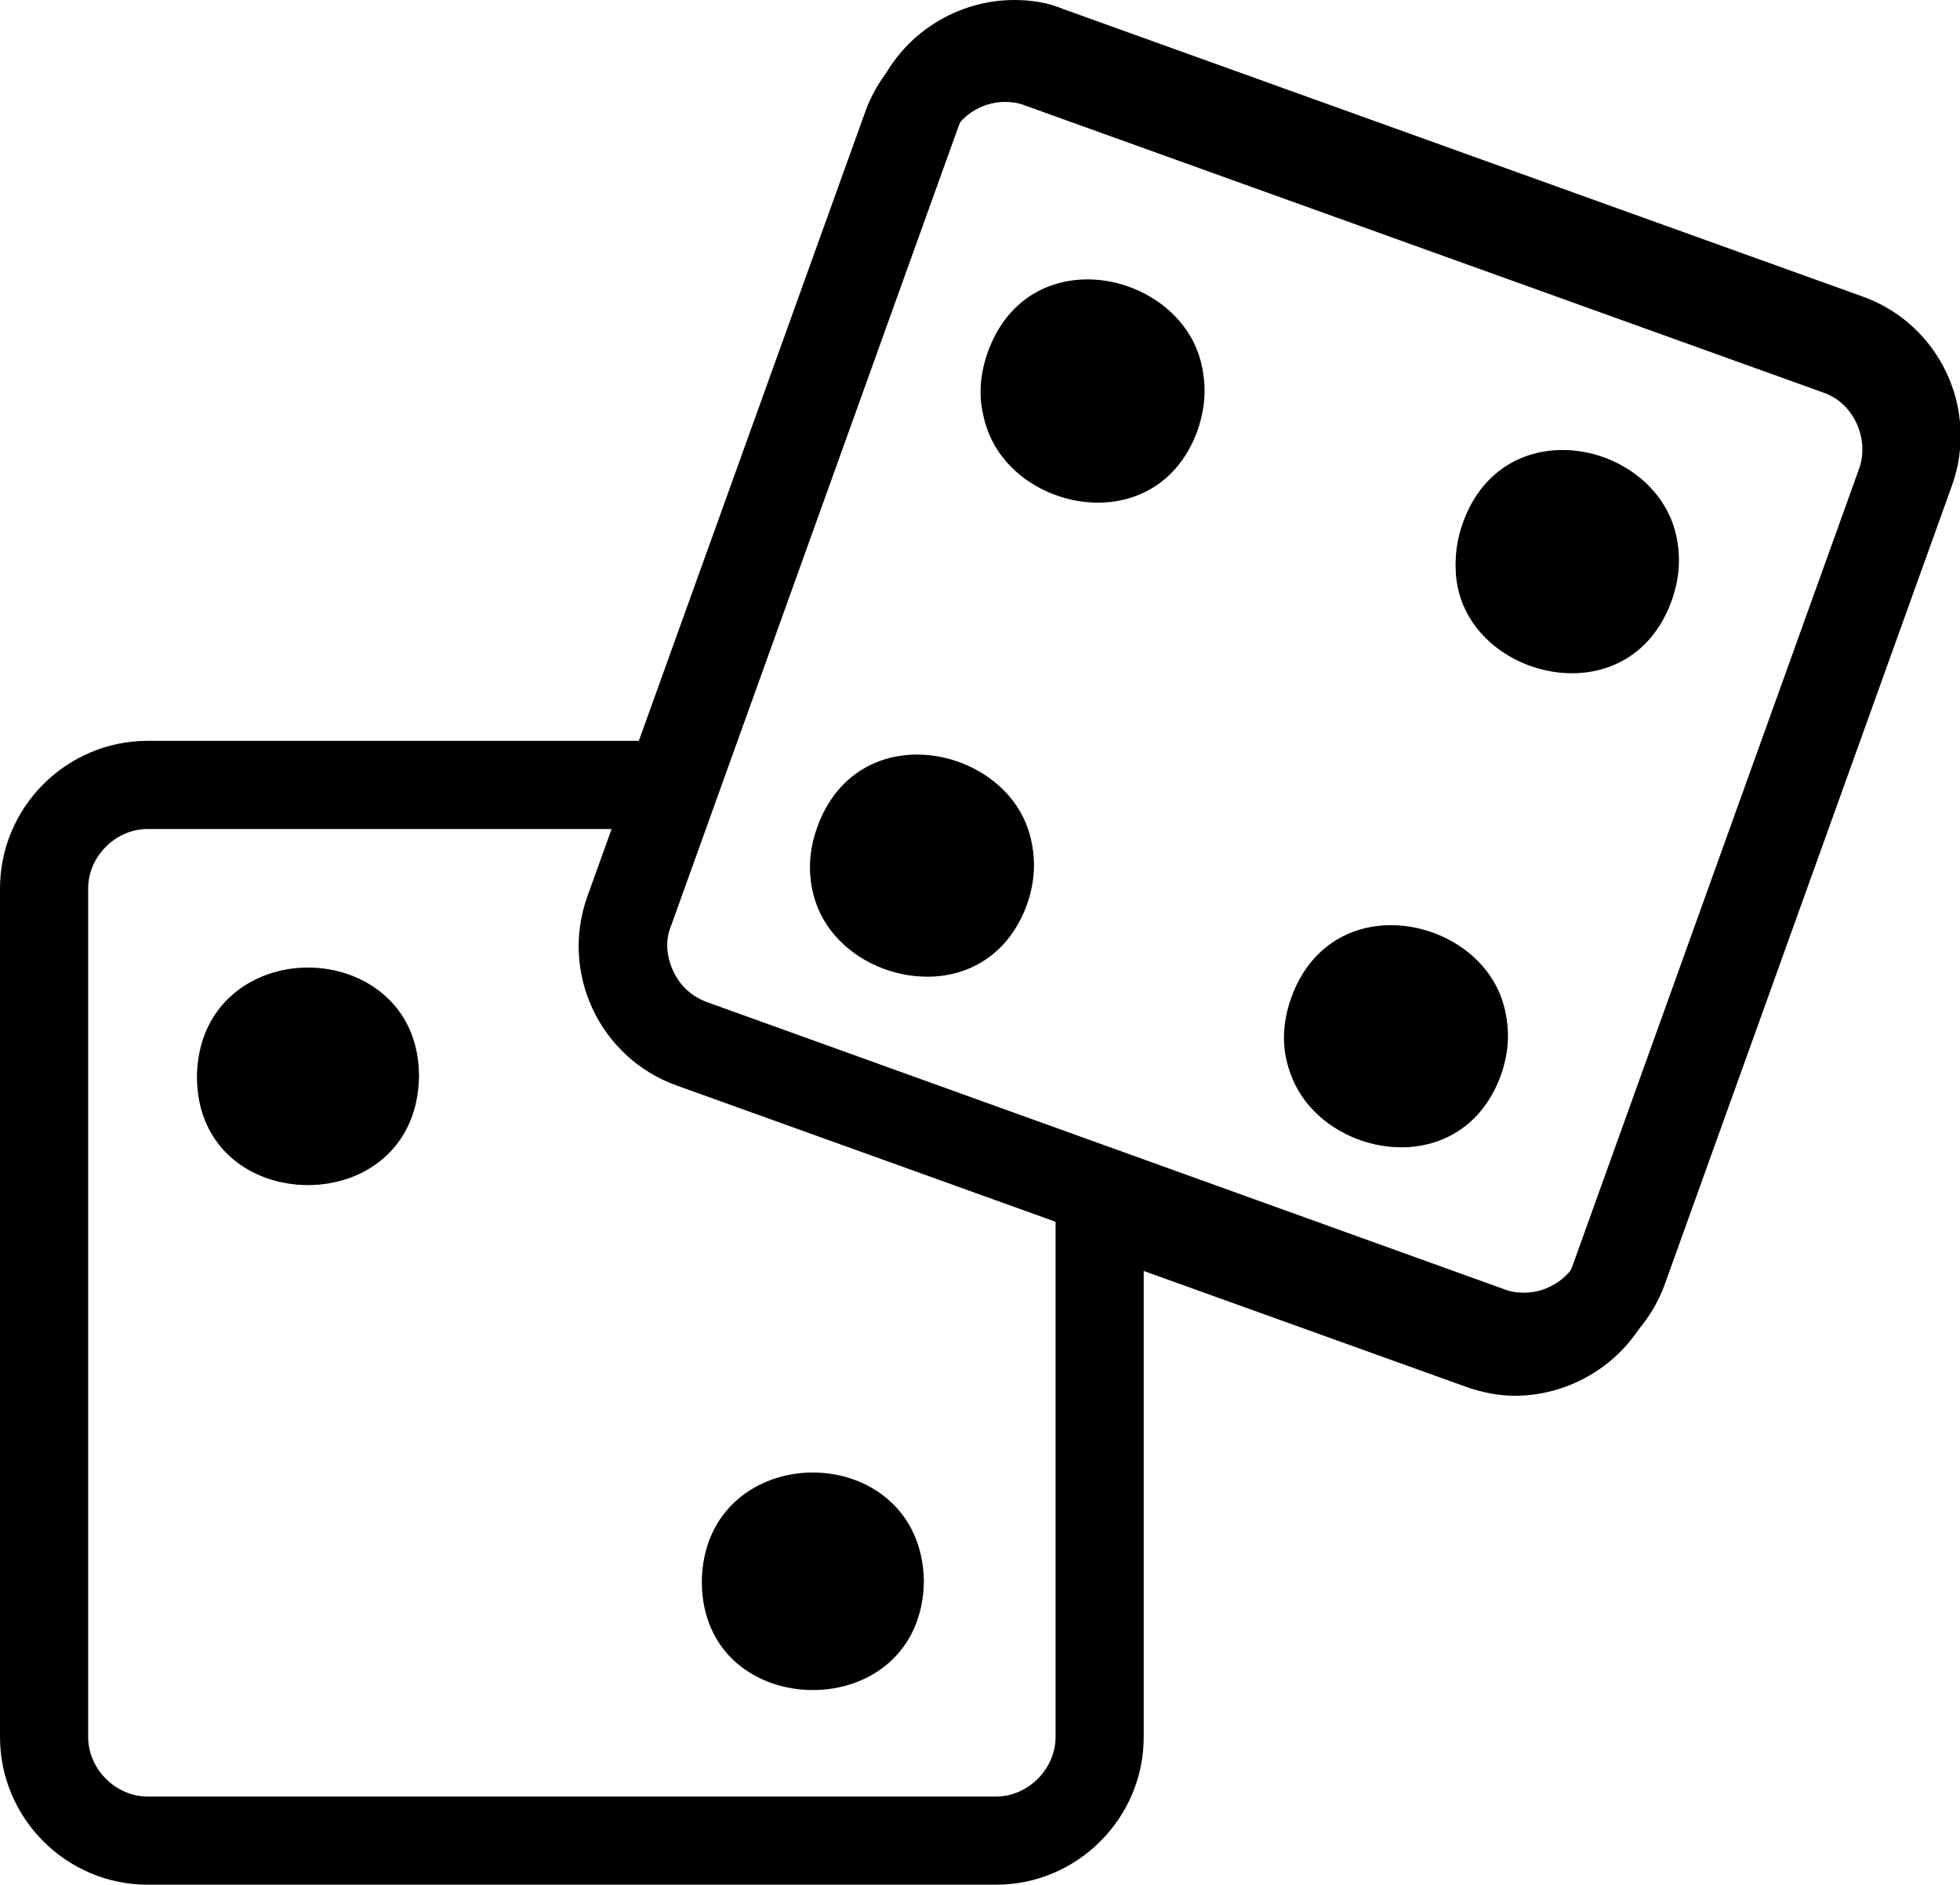
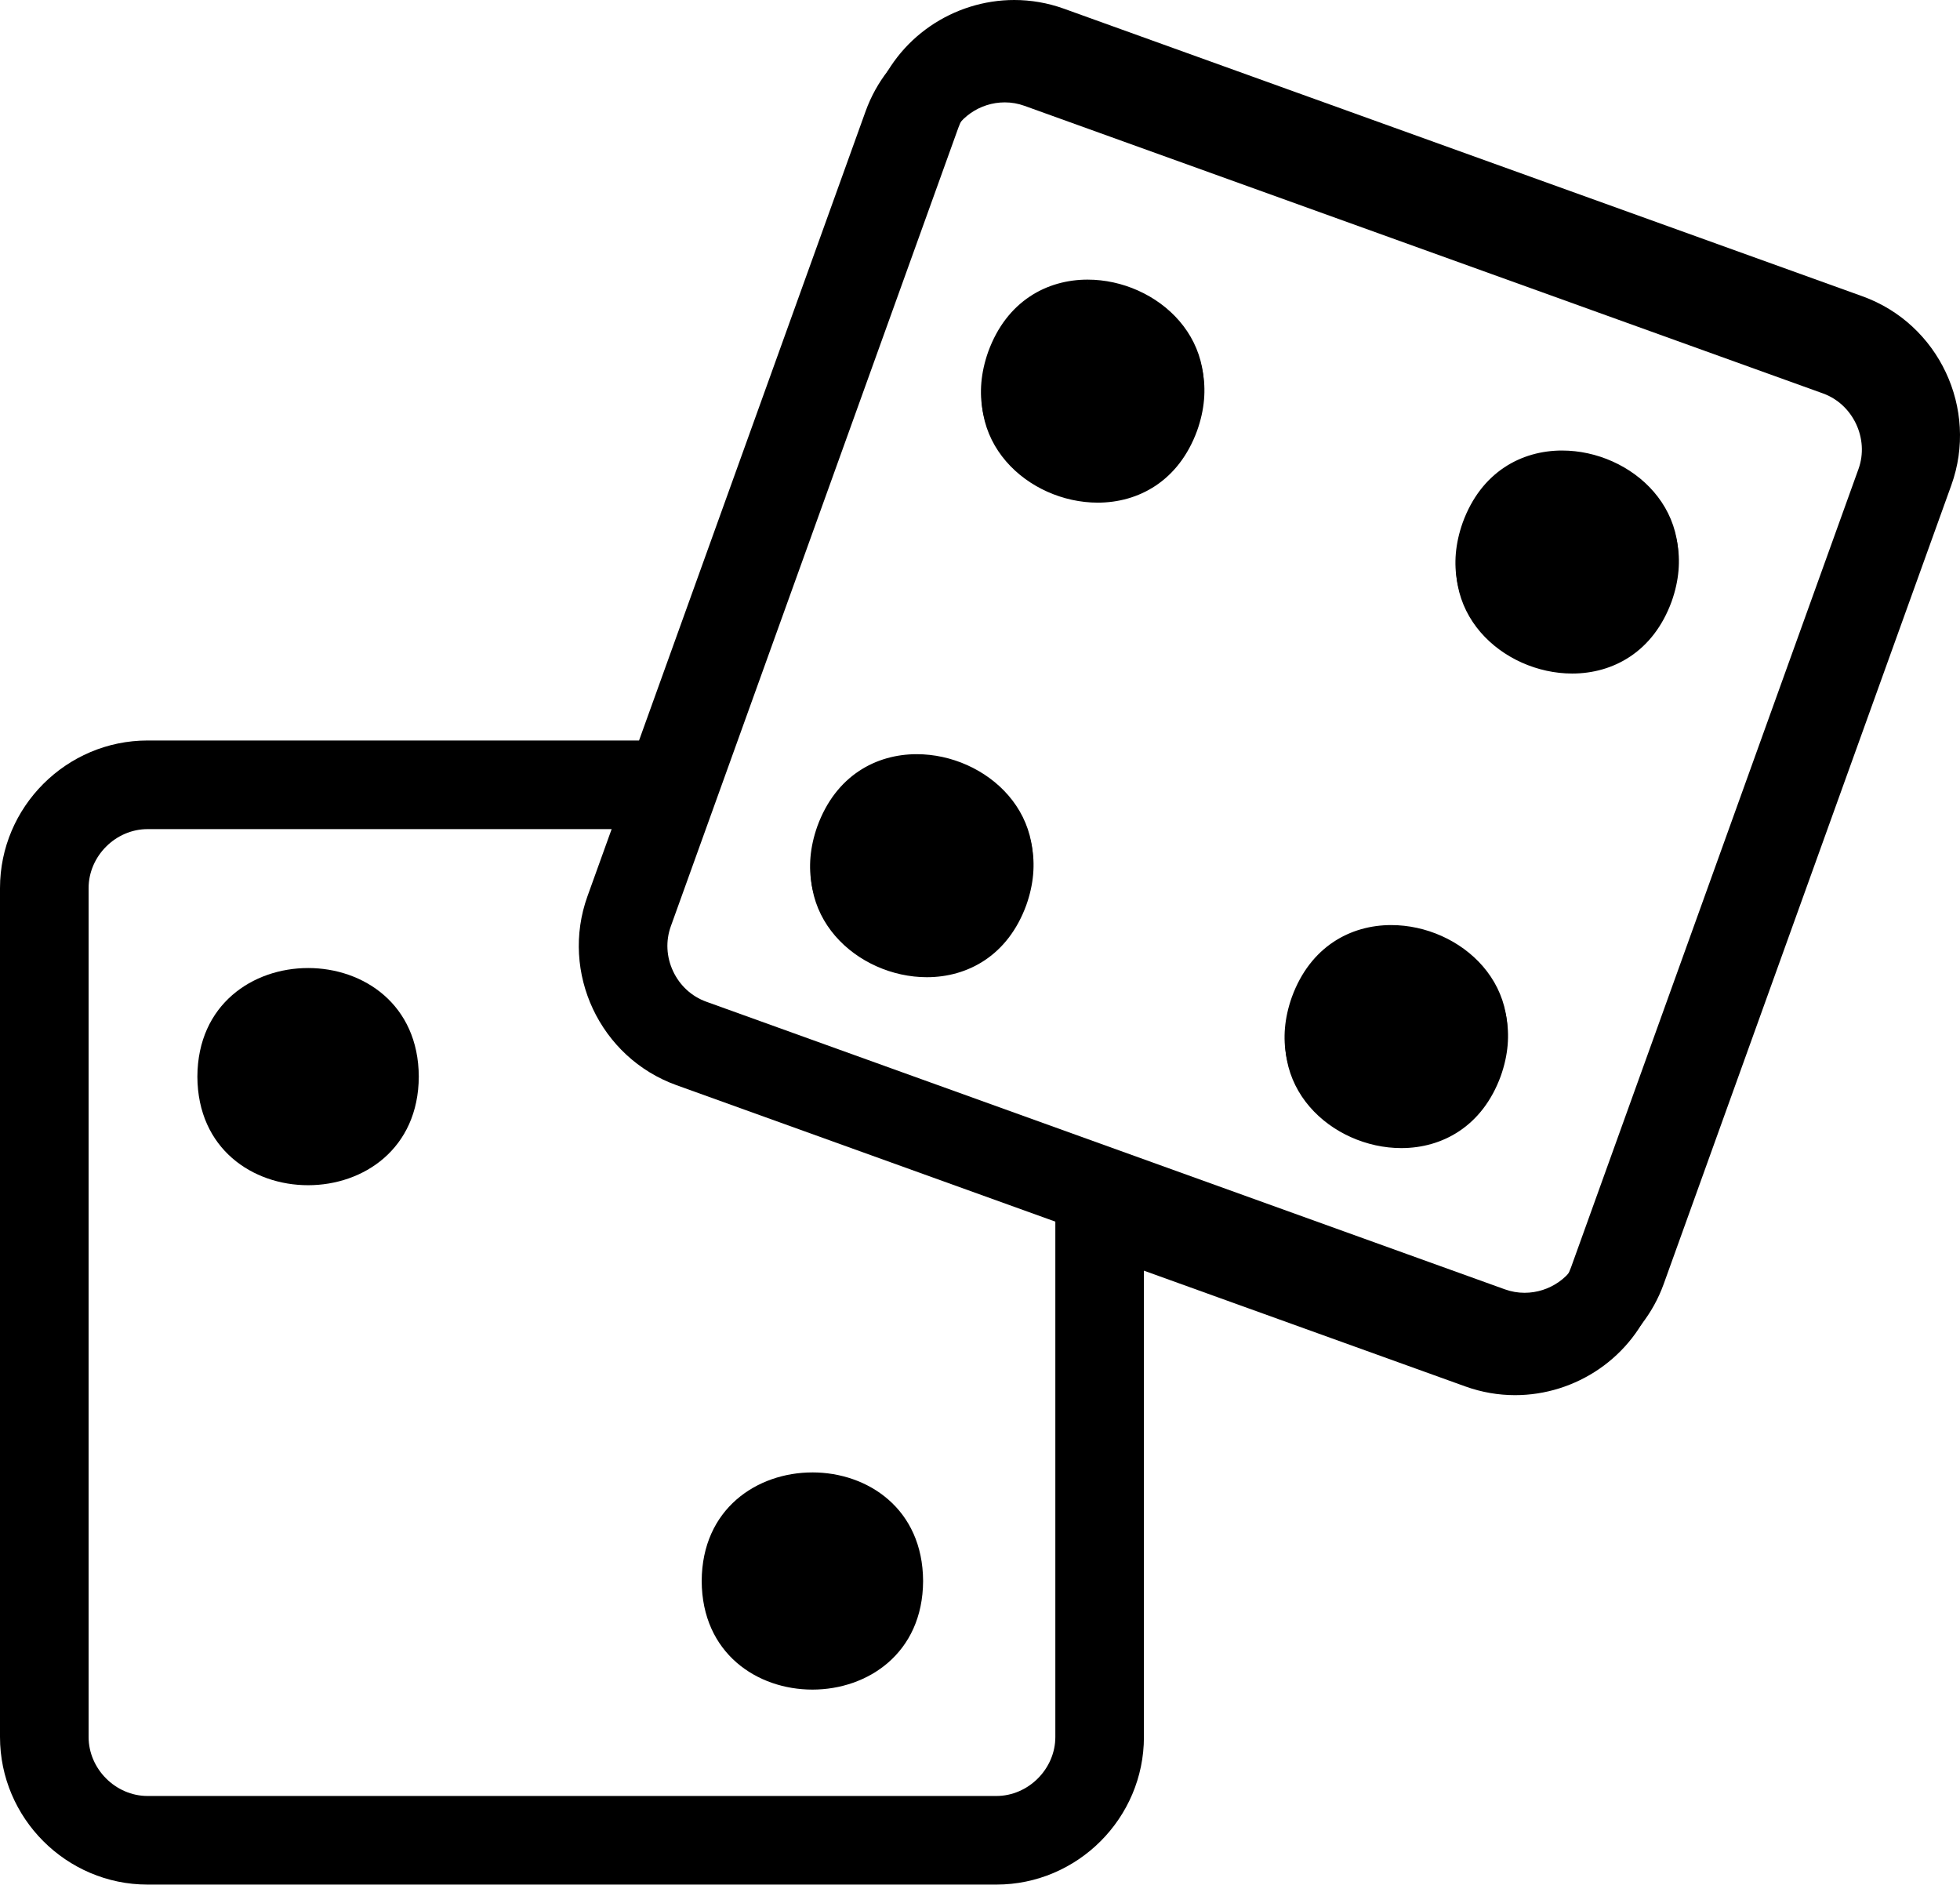
- <svg xmlns="http://www.w3.org/2000/svg" version="1.1" id="Layer_1" x="0px" y="0px" viewBox="0 0 171.2 164.6" style="enable-background:new 0 0 171.2 164.6;" xml:space="preserve">
-   <g id="a">
- </g>
+ <svg xmlns="http://www.w3.org/2000/svg" id="a" width="177.064" height="170.228" viewBox="0 0 177.064 170.228">
  <g id="b">
-     <path d="M87.8,8.9c0.6,0,1.2,0.1,1.7,0.3l69.8,25.1c2.6,0.9,4,4,3.1,6.6l-25.1,69.8c-0.7,2-2.7,3.4-4.9,3.4c-0.6,0-1.2-0.1-1.7-0.3   l-28.1-10.1L92.2,100v51.7c0,2.8-2.4,5.2-5.2,5.2H12.9c-2.8,0-5.2-2.4-5.2-5.2V77.6c0-2.8,2.4-5.2,5.2-5.2h48.4l1.8-5.1l19.8-55   C83.6,10.3,85.6,8.9,87.8,8.9 M87.8,1.2c-5.3,0-10.3,3.3-12.2,8.5l-19.8,55H12.9C5.8,64.7,0,70.5,0,77.6v74.1   c0,7.1,5.8,12.9,12.9,12.9H87c7.1,0,12.9-5.8,12.9-12.9V111l28.1,10.1c1.4,0.5,2.9,0.8,4.3,0.8c5.3,0,10.3-3.3,12.2-8.5l25.1-69.8   c2.4-6.7-1.1-14.1-7.8-16.5L92.1,2C90.7,1.4,89.2,1.2,87.8,1.2L87.8,1.2L87.8,1.2z" />
+     <path d="M90.775,9.247c.603,0,1.199,.105,1.774,.312l72.138,25.978c2.718,.979,4.187,4.102,3.209,6.82l-25.978,72.138c-.758,2.106-2.786,3.52-5.047,3.52-.603,0-1.199-.105-1.773-.312l-29.043-10.459-10.717-3.859v53.509c0,2.889-2.441,5.33-5.33,5.33H13.334c-2.889,0-5.33-2.441-5.33-5.33V80.221c0-2.889,2.441-5.33,5.33-5.33H63.357l1.906-5.293L85.728,12.767c.758-2.106,2.786-3.52,5.046-3.52m0-8.005c-5.468,0-10.626,3.391-12.578,8.813l-20.466,56.831H13.334c-7.334,0-13.334,6-13.334,13.334v76.673c0,7.334,6,13.334,13.334,13.334H90.007c7.334,0,13.334-6,13.334-13.334v-42.118l29.043,10.459c1.479,.532,2.994,.785,4.486,.785,5.468,0,10.626-3.391,12.578-8.813l25.978-72.138c2.485-6.9-1.128-14.579-8.028-17.064L95.261,2.027c-1.479-.532-2.994-.785-4.486-.785h0Z" />
    <g>
-       <path d="M95.8,43.2c-3.2,0-6.5-1.6-8.2-4.1c-1.2-1.6-2.3-4.4-0.9-8.2c1.4-3.8,4.4-6,8.3-6c3.2,0,6.5,1.6,8.2,4.1    c1.2,1.6,2.3,4.4,0.9,8.2C102.8,41,99.7,43.2,95.8,43.2L95.8,43.2z" />
-       <path d="M95,24.4v0.8h0c3.1,0,6.2,1.6,7.9,4c1.1,1.6,2.1,4.2,0.9,7.8c-1.3,3.7-4.2,5.8-8,5.8c-3.1,0-6.2-1.6-7.9-4    c-1.1-1.6-2.1-4.2-0.9-7.8c1.3-3.7,4.2-5.8,8-5.8L95,24.4 M95,24.4c-3.6,0-7.1,1.9-8.7,6.3c-2.7,7.5,3.5,12.8,9.5,12.8    c3.6,0,7.1-1.9,8.7-6.3C107.2,29.8,101,24.4,95,24.4L95,24.4L95,24.4z" />
+       <path d="M99.114,44.642c-3.336,0-6.681-1.684-8.522-4.291-1.196-1.694-2.33-4.537-.938-8.457,1.447-3.963,4.583-6.238,8.604-6.238,3.337,0,6.682,1.684,8.522,4.291,1.196,1.694,2.33,4.537,.938,8.456-1.448,3.963-4.584,6.238-8.604,6.238h0Z" />
+       <path d="M98.26,25.256v.8h0c3.21,0,6.426,1.618,8.194,4.121,1.142,1.617,2.223,4.334,.89,8.085-1.388,3.799-4.387,5.979-8.23,5.979-3.211,0-6.427-1.618-8.195-4.121-1.142-1.617-2.223-4.334-.89-8.085,1.387-3.799,4.387-5.978,8.229-5.978l.001-.8m-.001,0c-3.681,0-7.314,1.938-8.981,6.504-2.751,7.744,3.613,13.282,9.837,13.282,3.681,0,7.314-1.939,8.982-6.504,2.751-7.744-3.613-13.282-9.837-13.281h0Z" />
    </g>
    <g>
-       <path d="M137.3,58.1c-3.2,0-6.5-1.6-8.2-4.1c-1.2-1.6-2.3-4.4-0.9-8.2c1.4-3.8,4.4-6,8.3-6c3.2,0,6.5,1.6,8.2,4.1    c1.2,1.6,2.3,4.4,0.9,8.2C144.2,55.9,141.2,58.1,137.3,58.1z" />
-       <path d="M136.5,39.3v0.8h0c3.1,0,6.2,1.6,7.9,4c1.1,1.6,2.1,4.2,0.9,7.8c-1.3,3.7-4.2,5.8-8,5.8c-3.1,0-6.2-1.6-7.9-4    c-1.1-1.6-2.1-4.2-0.9-7.8c1.3-3.7,4.2-5.8,8-5.8L136.5,39.3 M136.5,39.3c-3.6,0-7.1,1.9-8.7,6.3c-2.7,7.5,3.5,12.8,9.5,12.8    c3.6,0,7.1-1.9,8.7-6.3C148.6,44.7,142.5,39.3,136.5,39.3L136.5,39.3L136.5,39.3z" />
+       <path d="M141.979,60.078c-3.336,0-6.681-1.684-8.522-4.29-1.197-1.694-2.33-4.537-.939-8.457,1.448-3.963,4.585-6.238,8.605-6.238,3.336,0,6.681,1.684,8.522,4.29,1.196,1.694,2.33,4.537,.938,8.456-1.448,3.963-4.584,6.238-8.604,6.238Z" />
+       <path d="M141.124,40.693v.8h0c3.21,0,6.426,1.618,8.194,4.121,1.142,1.617,2.223,4.334,.89,8.085-1.388,3.799-4.387,5.979-8.23,5.979-3.211,0-6.427-1.618-8.195-4.121-1.142-1.617-2.223-4.334-.89-8.085,1.387-3.799,4.387-5.978,8.229-5.978l.001-.8m-.001,0c-3.681,0-7.314,1.938-8.981,6.504-2.751,7.744,3.613,13.282,9.837,13.282,3.681,0,7.314-1.939,8.982-6.504,2.751-7.744-3.613-13.282-9.837-13.281h0Z" />
    </g>
    <g>
-       <path d="M122.4,99.5c-3.2,0-6.5-1.6-8.2-4.1c-1.2-1.6-2.3-4.4-0.9-8.2c1.4-3.8,4.4-6,8.3-6c3.2,0,6.5,1.6,8.2,4.1    c1.2,1.6,2.3,4.4,0.9,8.2C129.3,97.3,126.2,99.5,122.4,99.5z" />
-       <path d="M121.5,80.8v0.8h0c3.1,0,6.2,1.6,7.9,4c1.1,1.6,2.1,4.2,0.9,7.8c-1.3,3.7-4.2,5.8-8,5.8c-3.1,0-6.2-1.6-7.9-4    c-1.1-1.6-2.1-4.2-0.9-7.8c1.3-3.7,4.2-5.8,8-5.8L121.5,80.8 M121.5,80.8c-3.6,0-7.1,1.9-8.7,6.3c-2.7,7.5,3.5,12.8,9.5,12.8    c3.6,0,7.1-1.9,8.7-6.3C133.7,86.1,127.5,80.8,121.5,80.8L121.5,80.8L121.5,80.8z" />
+       <path d="M126.543,102.942c-3.337,0-6.682-1.684-8.522-4.291-1.196-1.695-2.33-4.537-.938-8.457,1.448-3.963,4.584-6.237,8.604-6.237,3.337,0,6.682,1.684,8.522,4.291,1.196,1.695,2.33,4.537,.938,8.457-1.448,3.963-4.584,6.237-8.604,6.237Z" />
+       <path d="M125.688,83.557v.8h0c3.21,0,6.426,1.618,8.194,4.121,1.142,1.617,2.223,4.334,.89,8.085-1.388,3.799-4.387,5.979-8.23,5.979-3.211,0-6.427-1.618-8.195-4.121-1.142-1.617-2.223-4.334-.89-8.085,1.387-3.799,4.387-5.978,8.229-5.978l.001-.8m-.001,0c-3.681,0-7.314,1.938-8.981,6.504-2.751,7.744,3.613,13.282,9.837,13.282,3.681,0,7.314-1.939,8.982-6.504,2.751-7.744-3.613-13.282-9.837-13.281h0Z" />
    </g>
    <g>
-       <path d="M80.9,84.6c-3.2,0-6.5-1.6-8.2-4.1c-1.2-1.6-2.3-4.4-0.9-8.2c1.4-3.8,4.4-6,8.3-6c3.2,0,6.5,1.6,8.2,4.1    c1.2,1.6,2.3,4.4,0.9,8.2C87.8,82.4,84.8,84.6,80.9,84.6z" />
-       <path d="M80.1,65.9v0.8h0c3.1,0,6.2,1.6,7.9,4c1.1,1.6,2.1,4.2,0.9,7.8c-1.3,3.7-4.2,5.8-8,5.8c-3.1,0-6.2-1.6-7.9-4    c-1.1-1.6-2.1-4.2-0.9-7.8c1.3-3.7,4.2-5.8,8-5.8L80.1,65.9 M80.1,65.9c-3.6,0-7.1,1.9-8.7,6.3C68.7,79.6,74.9,85,80.9,85    c3.6,0,7.1-1.9,8.7-6.3C92.3,71.2,86.1,65.9,80.1,65.9L80.1,65.9z" />
+       <path d="M83.678,87.507c-3.336,0-6.681-1.684-8.522-4.291-1.196-1.694-2.33-4.537-.938-8.457,1.447-3.963,4.584-6.238,8.604-6.238,3.336,0,6.682,1.684,8.522,4.291,1.196,1.694,2.33,4.537,.938,8.456-1.448,3.963-4.585,6.238-8.605,6.238Z" />
+       <path d="M82.823,68.121v.8h0c3.21,0,6.426,1.618,8.194,4.121,1.142,1.617,2.223,4.334,.89,8.085-1.388,3.799-4.387,5.979-8.23,5.979-3.211,0-6.427-1.618-8.195-4.121-1.142-1.617-2.223-4.334-.89-8.085,1.387-3.799,4.387-5.978,8.229-5.978l.001-.8m-.001,0c-3.681,0-7.314,1.938-8.981,6.504-2.751,7.744,3.613,13.282,9.837,13.282,3.681,0,7.314-1.939,8.982-6.504,2.751-7.744-3.613-13.282-9.837-13.281h0Z" />
    </g>
    <g>
-       <path d="M26.9,84.5c-4.8,0-9.6,3.2-9.7,9.5c0,6.3,4.8,9.5,9.7,9.5s9.6-3.2,9.7-9.5C36.6,87.7,31.7,84.5,26.9,84.5    C26.9,84.5,26.9,84.5,26.9,84.5z" />
-       <path d="M71,128.6c-4.8,0-9.6,3.2-9.7,9.5c0,6.3,4.8,9.5,9.7,9.5s9.6-3.2,9.7-9.5C80.6,131.8,75.8,128.6,71,128.6L71,128.6    L71,128.6z" />
+       <path d="M27.832,87.439c-4.985,.001-9.972,3.27-10.001,9.808,.028,6.54,5.014,9.809,10.001,9.809s9.972-3.27,10.001-9.809c-.029-6.54-5.014-9.809-10.001-9.809h0Z" />
+       <path d="M73.391,132.998c-4.985,.001-9.972,3.27-10.001,9.808,.028,6.54,5.014,9.809,10.001,9.809s9.972-3.27,10.001-9.809c-.029-6.54-5.014-9.809-10.001-9.809h0Z" />
    </g>
-     <path d="M88.6,7.7L88.6,7.7c0.6,0,1.2,0.1,1.7,0.3l69.8,25.1c2.6,0.9,4,4,3.1,6.6L138,109.5c-0.7,2-2.7,3.4-4.9,3.4   c-0.6,0-1.2-0.1-1.7-0.3L61.7,87.5c-1.3-0.5-2.3-1.4-2.9-2.7c-0.6-1.3-0.7-2.7-0.2-3.9l25.1-69.8C84.4,9.1,86.4,7.7,88.6,7.7    M88.6,0c-5.3,0-10.3,3.3-12.2,8.5L51.3,78.3c-2.4,6.7,1.1,14.1,7.8,16.5l69.8,25.1c1.4,0.5,2.9,0.8,4.3,0.8   c5.3,0,10.3-3.3,12.2-8.5l25.1-69.8c2.4-6.7-1.1-14.1-7.8-16.5L92.9,0.8C91.5,0.2,90,0,88.6,0L88.6,0L88.6,0z" />
+     <path d="M91.628,8.005h0c.602,0,1.199,.105,1.773,.312l72.138,25.978c2.718,.979,4.187,4.102,3.208,6.82l-25.978,72.138c-.758,2.106-2.786,3.52-5.046,3.52-.603,0-1.199-.105-1.774-.312l-72.138-25.978c-1.325-.477-2.392-1.455-3.002-2.752s-.684-2.742-.206-4.068L86.581,11.525c.758-2.106,2.786-3.52,5.047-3.52m-0-8.005c-5.468,0-10.626,3.392-12.578,8.813l-25.978,72.138c-2.485,6.9,1.128,14.579,8.028,17.064l72.138,25.978c1.479,.533,2.994,.785,4.486,.785,5.468,0,10.626-3.392,12.578-8.813l25.978-72.138c2.485-6.9-1.128-14.579-8.028-17.064L96.113,.785C94.634,.253,93.119,0,91.627,0h0Z" />
    <g>
-       <path d="M95.9,43.5c-3.2,0-6.5-1.6-8.2-4.1c-1.2-1.6-2.3-4.4-0.9-8.2c1.4-3.8,4.4-6,8.3-6c3.2,0,6.5,1.6,8.2,4.1    c1.2,1.6,2.3,4.4,0.9,8.2C102.8,41.3,99.8,43.5,95.9,43.5L95.9,43.5z" />
-       <path d="M95.1,24.8v0.8h0c3.1,0,6.2,1.6,7.9,4c1.1,1.6,2.1,4.2,0.9,7.8c-1.3,3.7-4.2,5.8-8,5.8c-3.1,0-6.2-1.6-7.9-4    c-1.1-1.6-2.1-4.2-0.9-7.8c1.3-3.7,4.2-5.8,8-5.8L95.1,24.8 M95.1,24.8c-3.6,0-7.1,1.9-8.7,6.3c-2.7,7.5,3.5,12.8,9.5,12.8    c3.6,0,7.1-1.9,8.7-6.3C107.2,30.1,101.1,24.8,95.1,24.8L95.1,24.8z" />
+       <path d="M99.166,45.001c-3.336,0-6.681-1.684-8.522-4.291-1.196-1.694-2.33-4.537-.938-8.457,1.447-3.963,4.584-6.238,8.604-6.238,3.336,0,6.681,1.684,8.522,4.291,1.197,1.694,2.33,4.537,.939,8.456-1.448,3.963-4.585,6.238-8.605,6.238h0Z" />
+       <path d="M98.312,25.615v.8h0c3.21,0,6.426,1.618,8.194,4.121,1.142,1.617,2.223,4.334,.89,8.085-1.388,3.799-4.387,5.979-8.23,5.979-3.211,0-6.427-1.618-8.195-4.121-1.142-1.617-2.223-4.334-.89-8.085,1.387-3.799,4.387-5.978,8.229-5.978l.001-.8m-.001,0c-3.681,0-7.314,1.938-8.981,6.504-2.751,7.744,3.613,13.282,9.837,13.282,3.681,0,7.314-1.939,8.982-6.504,2.751-7.744-3.613-13.282-9.837-13.281h0Z" />
    </g>
    <g>
-       <path d="M137.3,58.4c-3.2,0-6.5-1.6-8.2-4.1c-1.2-1.6-2.3-4.4-0.9-8.2c1.4-3.8,4.4-6,8.3-6c3.2,0,6.5,1.6,8.2,4.1    c1.2,1.6,2.3,4.4,0.9,8.2C144.3,56.2,141.2,58.4,137.3,58.4z" />
-       <path d="M136.5,39.7v0.8h0c3.1,0,6.2,1.6,7.9,4c1.1,1.6,2.1,4.2,0.9,7.8c-1.3,3.7-4.2,5.8-8,5.8c-3.1,0-6.2-1.6-7.9-4    c-1.1-1.6-2.1-4.2-0.9-7.8c1.3-3.7,4.2-5.8,8-5.8L136.5,39.7 M136.5,39.7c-3.6,0-7.1,1.9-8.7,6.3c-2.7,7.5,3.5,12.8,9.5,12.8    c3.6,0,7.1-1.9,8.7-6.3C148.7,45,142.5,39.7,136.5,39.7L136.5,39.7z" />
+       <path d="M142.03,60.437c-3.336,0-6.681-1.684-8.522-4.29-1.196-1.694-2.33-4.537-.938-8.457,1.448-3.963,4.584-6.238,8.604-6.238,3.336,0,6.681,1.684,8.522,4.29,1.196,1.694,2.33,4.537,.938,8.456-1.448,3.963-4.585,6.238-8.605,6.238Z" />
+       <path d="M141.176,41.051v.8h0c3.21,0,6.426,1.618,8.194,4.121,1.142,1.617,2.223,4.334,.89,8.085-1.388,3.799-4.387,5.979-8.23,5.979-3.211,0-6.427-1.618-8.195-4.121-1.142-1.617-2.223-4.334-.89-8.085,1.387-3.799,4.387-5.978,8.229-5.978l.001-.8m-.001,0c-3.681,0-7.314,1.938-8.981,6.504-2.751,7.744,3.613,13.282,9.837,13.282,3.681,0,7.314-1.939,8.982-6.504,2.751-7.744-3.613-13.282-9.837-13.281h0Z" />
    </g>
    <g>
-       <path d="M122.4,99.9c-3.2,0-6.5-1.6-8.2-4.1c-1.2-1.6-2.3-4.4-0.9-8.2c1.4-3.8,4.4-6,8.3-6c3.2,0,6.5,1.6,8.2,4.1    c1.2,1.6,2.3,4.4,0.9,8.2C129.3,97.7,126.3,99.9,122.4,99.9L122.4,99.9z" />
-       <path d="M121.6,81.1v0.8h0c3.1,0,6.2,1.6,7.9,4c1.1,1.6,2.1,4.2,0.9,7.8c-1.3,3.7-4.2,5.8-8,5.8c-3.1,0-6.2-1.6-7.9-4    c-1.1-1.6-2.1-4.2-0.9-7.8c1.3-3.7,4.2-5.8,8-5.8L121.6,81.1 M121.6,81.1c-3.6,0-7.1,1.9-8.7,6.3c-2.7,7.5,3.5,12.8,9.5,12.8    c3.6,0,7.1-1.9,8.7-6.3C133.7,86.5,127.6,81.1,121.6,81.1L121.6,81.1L121.6,81.1z" />
+       <path d="M126.594,103.301c-3.336,0-6.681-1.684-8.522-4.291-1.196-1.694-2.33-4.537-.938-8.457,1.448-3.963,4.584-6.237,8.604-6.237,3.336,0,6.681,1.684,8.522,4.291,1.197,1.694,2.33,4.537,.939,8.457-1.448,3.963-4.585,6.237-8.605,6.237h0Z" />
+       <path d="M125.74,83.916v.8h0c3.21,0,6.426,1.618,8.194,4.121,1.142,1.617,2.223,4.334,.89,8.085-1.388,3.799-4.387,5.979-8.23,5.979-3.211,0-6.427-1.618-8.195-4.121-1.142-1.617-2.223-4.334-.89-8.085,1.387-3.799,4.387-5.978,8.229-5.978l.001-.8m-.001,0c-3.681,0-7.314,1.938-8.981,6.504-2.751,7.744,3.613,13.282,9.837,13.282,3.681,0,7.314-1.939,8.982-6.504,2.751-7.744-3.613-13.282-9.837-13.281h0Z" />
    </g>
    <g>
-       <path d="M81,85c-3.2,0-6.5-1.6-8.2-4.1c-1.2-1.6-2.3-4.4-0.9-8.2c1.4-3.8,4.4-6,8.3-6c3.2,0,6.5,1.6,8.2,4.1    c1.2,1.6,2.3,4.4,0.9,8.2C87.9,82.8,84.8,85,81,85L81,85z" />
-       <path d="M80.1,66.2V67h0c3.1,0,6.2,1.6,7.9,4c1.1,1.6,2.1,4.2,0.9,7.8c-1.3,3.7-4.2,5.8-8,5.8c-3.1,0-6.2-1.6-7.9-4    c-1.1-1.6-2.1-4.2-0.9-7.8c1.3-3.7,4.2-5.8,8-5.8L80.1,66.2 M80.1,66.2c-3.6,0-7.1,1.9-8.7,6.3C68.8,80,74.9,85.3,81,85.3    c3.6,0,7.1-1.9,8.7-6.3C92.3,71.6,86.2,66.2,80.1,66.2L80.1,66.2L80.1,66.2z" />
+       <path d="M83.73,87.865c-3.336,0-6.681-1.684-8.522-4.29-1.196-1.695-2.33-4.538-.938-8.457,1.447-3.963,4.584-6.238,8.604-6.238,3.336,0,6.681,1.684,8.522,4.291,1.196,1.694,2.33,4.537,.938,8.456-1.448,3.963-4.584,6.238-8.604,6.238h0Z" />
+       <path d="M82.876,68.48v.8h0c3.21,0,6.426,1.618,8.194,4.121,1.142,1.617,2.223,4.334,.89,8.085-1.388,3.799-4.387,5.979-8.23,5.979-3.211,0-6.427-1.618-8.195-4.121-1.142-1.617-2.223-4.334-.89-8.085,1.387-3.799,4.387-5.978,8.229-5.978l.001-.8m-.001,0c-3.681,0-7.314,1.938-8.981,6.504-2.751,7.744,3.613,13.282,9.837,13.282,3.681,0,7.314-1.939,8.982-6.504,2.751-7.744-3.613-13.282-9.837-13.281h0Z" />
    </g>
  </g>
</svg>
